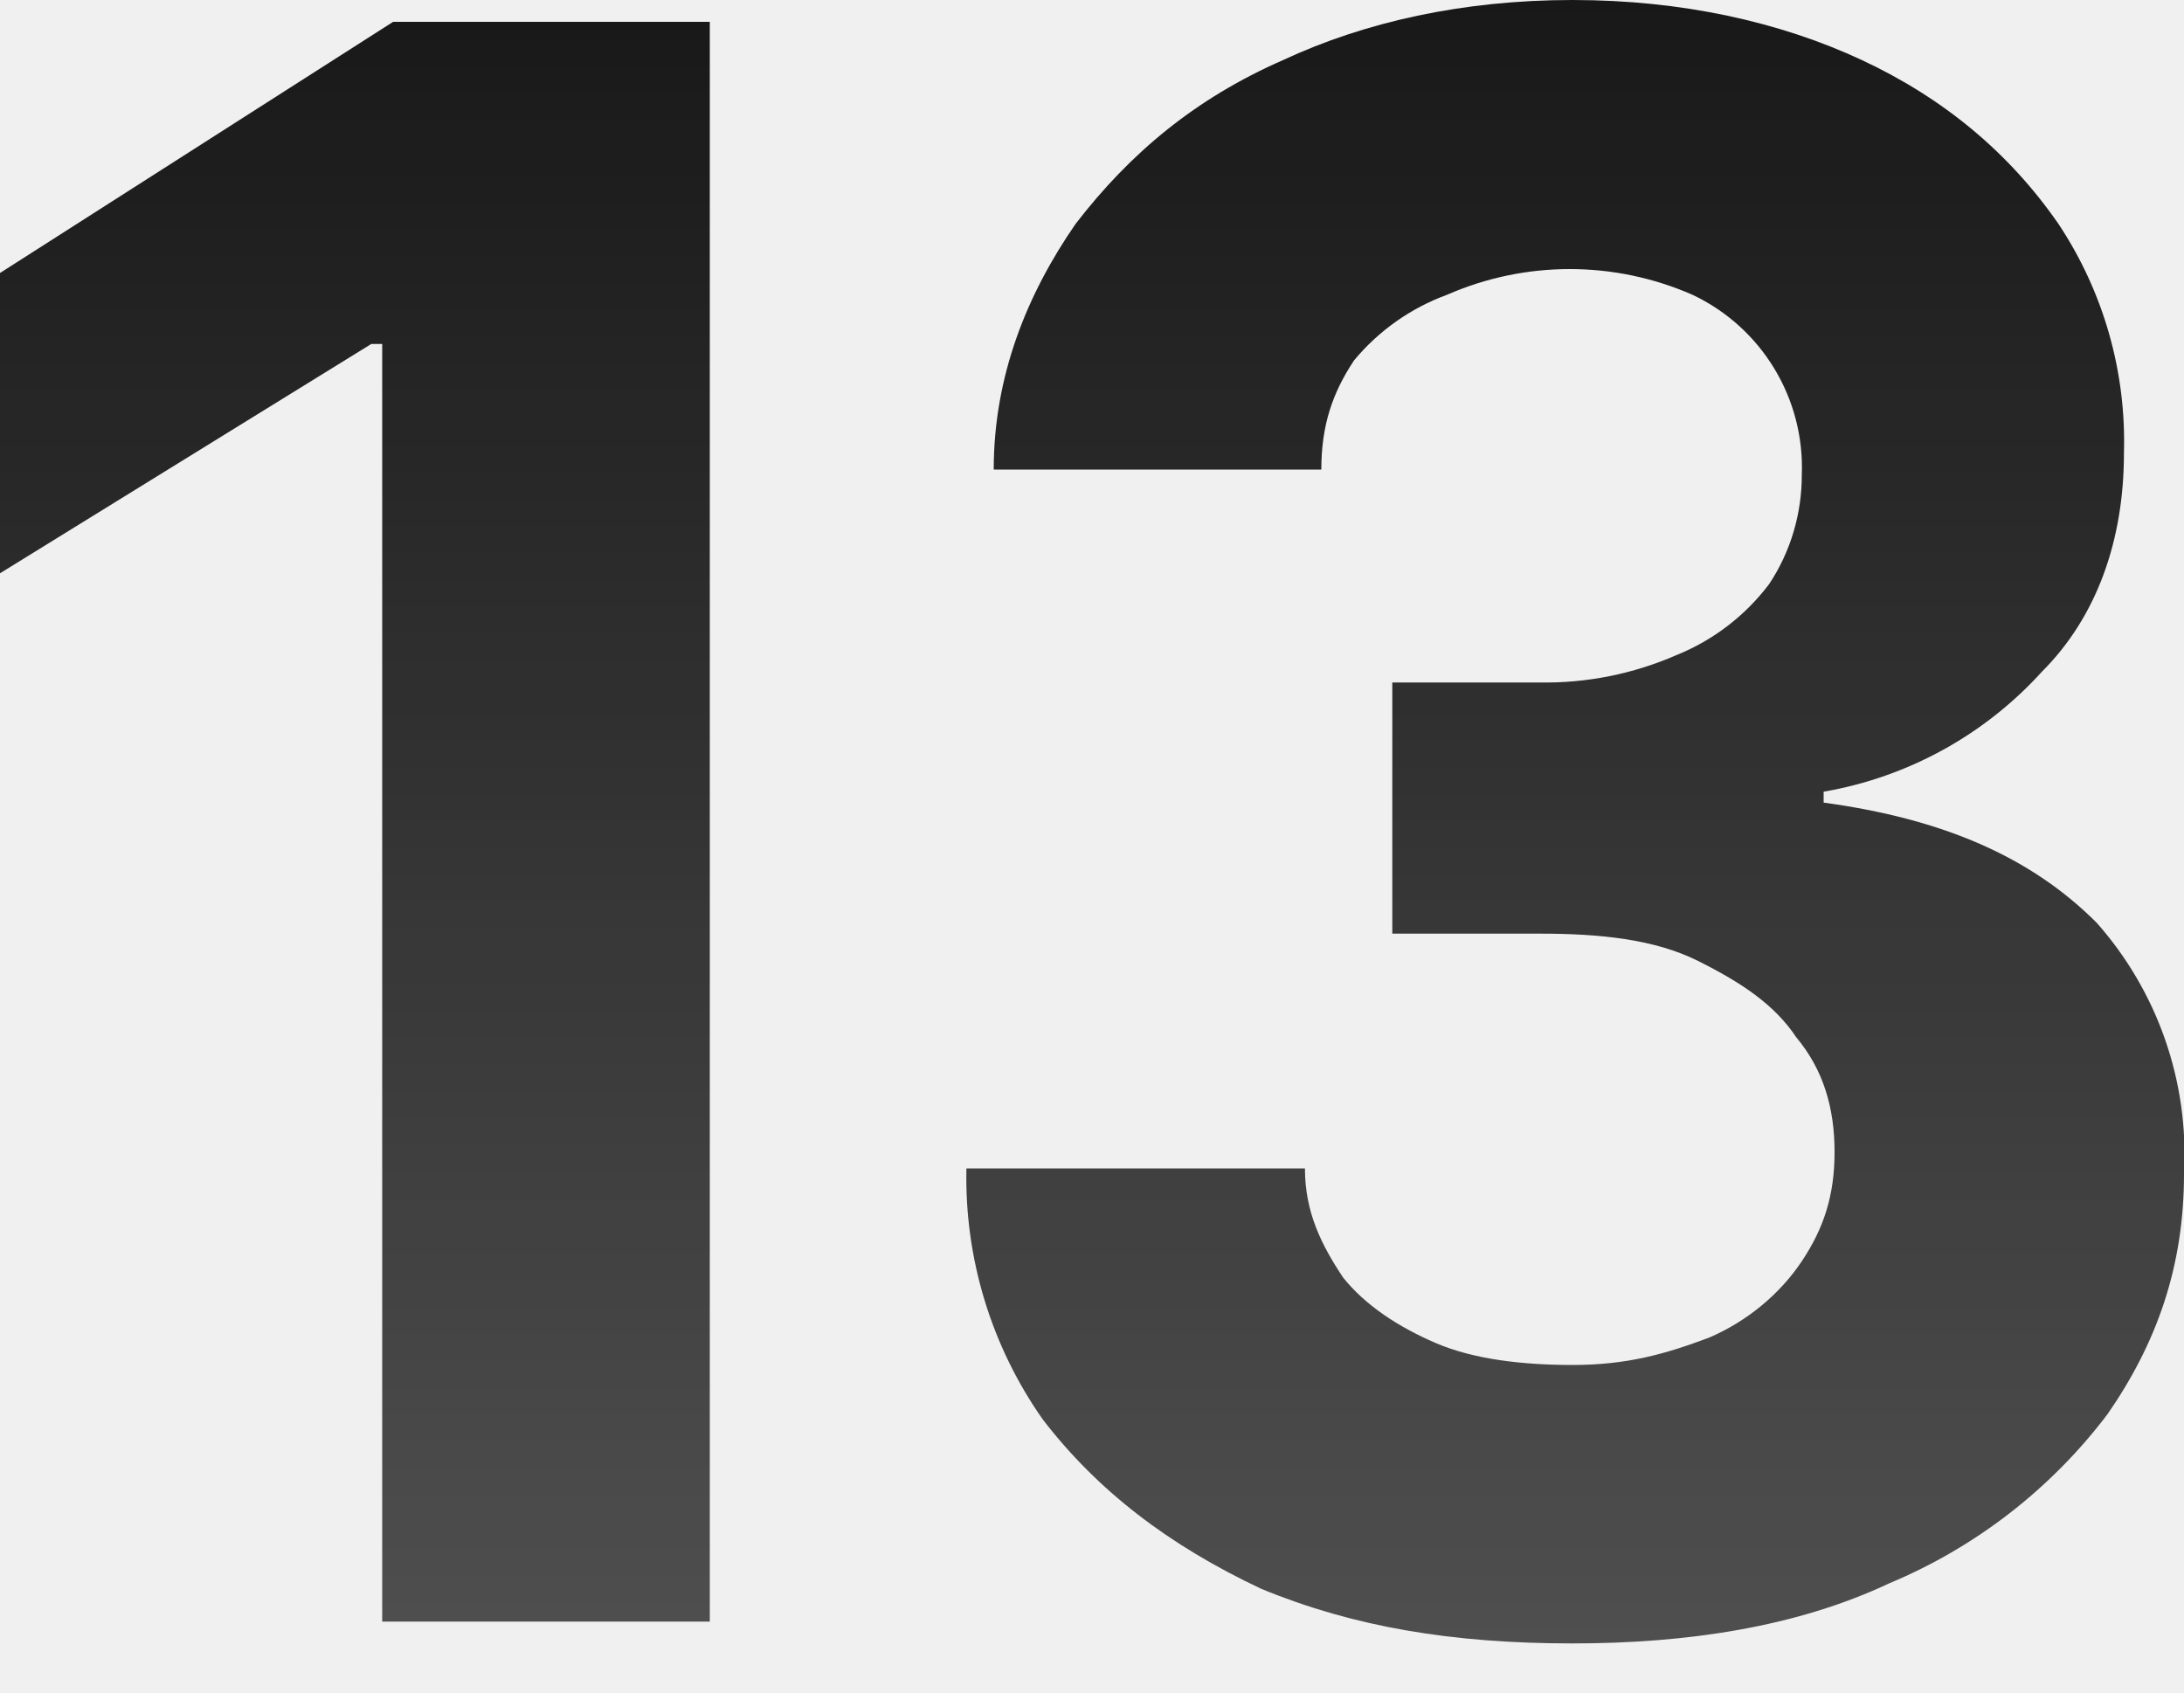
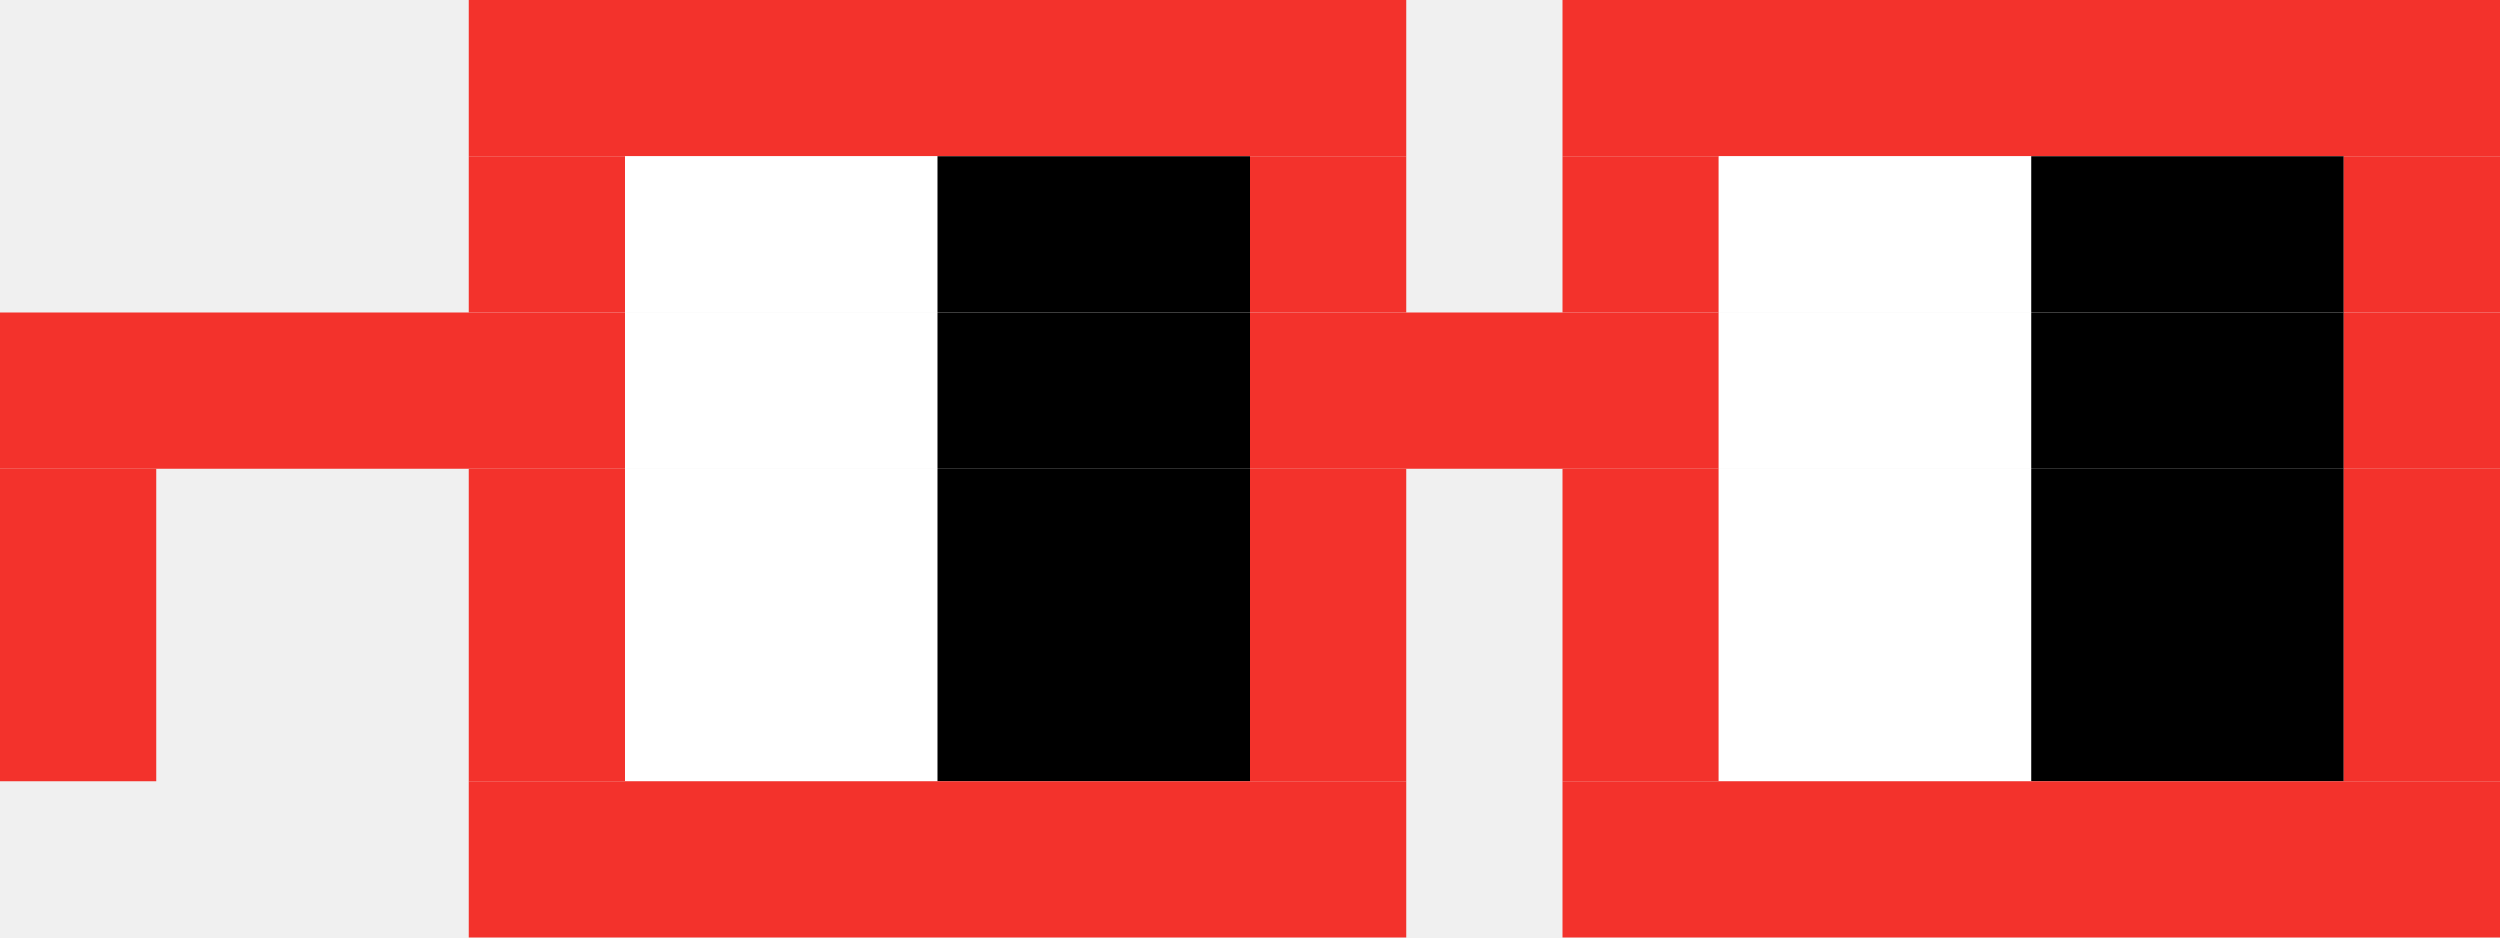
- <svg xmlns="http://www.w3.org/2000/svg" width="40" height="31" fill="none">
-   <g opacity=".9">
-     <path fill="url(#a)" d="M13 .4v29.3H7V6.3h-.2L0 10.5V5L7.2.4H13Z" />
-     <path fill="url(#b)" d="M28.8 30.1c-2.2 0-4-.3-5.7-1-1.7-.8-3-1.8-4-3.1a7.7 7.7 0 0 1-1.4-4.6h6.2c0 .8.3 1.4.7 2 .4.5 1 .9 1.7 1.2.7.3 1.6.4 2.5.4 1 0 1.7-.2 2.5-.5.7-.3 1.3-.8 1.7-1.4.4-.6.6-1.2.6-2s-.2-1.5-.7-2.1c-.4-.6-1-1-1.8-1.4-.8-.4-1.8-.5-2.9-.5h-2.7v-4.6h2.7a6 6 0 0 0 2.5-.5 4 4 0 0 0 1.7-1.3c.4-.6.6-1.3.6-2a3.5 3.5 0 0 0-2-3.3 5.6 5.6 0 0 0-4.5 0 4 4 0 0 0-1.7 1.2c-.4.6-.6 1.2-.6 2h-6c0-1.7.6-3.2 1.5-4.5 1-1.3 2.2-2.3 3.8-3C25 .4 26.8 0 28.8 0s3.8.4 5.3 1.1c1.5.7 2.7 1.7 3.6 3a7.2 7.2 0 0 1 1.2 4.2c0 1.6-.5 3-1.5 4a7 7 0 0 1-4 2.2v.2c2.2.3 3.8 1 5 2.2a6.4 6.4 0 0 1 1.6 4.6c0 1.7-.5 3.1-1.4 4.4a9.7 9.7 0 0 1-4 3.1c-1.7.8-3.7 1.1-5.8 1.1Z" />
-   </g>
-   <defs>
-     <linearGradient id="a" x1="20" x2="20" y1="0" y2="30.1" gradientUnits="userSpaceOnUse">
-       <stop />
-       <stop offset="1" stop-color="#3D3D3D" />
-     </linearGradient>
-     <linearGradient id="b" x1="20" x2="20" y1="0" y2="30.1" gradientUnits="userSpaceOnUse">
-       <stop />
-       <stop offset="1" stop-color="#3D3D3D" />
-     </linearGradient>
-   </defs>
+ <svg xmlns="http://www.w3.org/2000/svg" width="160" height="60" viewBox="0 0 160 60" fill="none">
+   <path d="M90 0H30V10H90V0Z" fill="#F3322C" />
+   <path d="M160 0H100V10H160V0Z" fill="#F3322C" />
+   <path d="M40 10H30V20H40V10Z" fill="#F3322C" />
+   <path d="M60 10H40V20H60V10Z" fill="white" />
+   <path d="M80 10H60V20H80V10Z" fill="black" />
+   <path d="M90 10H80V20H90V10Z" fill="#F3322C" />
+   <path d="M110 10H100V20H110V10Z" fill="#F3322C" />
+   <path d="M130 10H110V20H130V10Z" fill="white" />
+   <path d="M150 10H130V20H150V10Z" fill="black" />
+   <path d="M160 10H150V20H160V10Z" fill="#F3322C" />
+   <path d="M40 20H0V30H40V20Z" fill="#F3322C" />
+   <path d="M60 20H40V30H60V20Z" fill="white" />
+   <path d="M80 20H60V30H80V20Z" fill="black" />
+   <path d="M110 20H80V30H110V20Z" fill="#F3322C" />
+   <path d="M130 20H110V30H130V20Z" fill="white" />
+   <path d="M150 20H130V30H150V20Z" fill="black" />
+   <path d="M160 20H150V30H160V20Z" fill="#F3322C" />
+   <path d="M10 30H0V40H10V30Z" fill="#F3322C" />
+   <path d="M40 30H30V40H40V30Z" fill="#F3322C" />
+   <path d="M60 30H40V40H60V30Z" fill="white" />
+   <path d="M80 30H60V40H80V30Z" fill="black" />
+   <path d="M90 30H80V40H90V30Z" fill="#F3322C" />
+   <path d="M110 30H100V40H110V30Z" fill="#F3322C" />
+   <path d="M130 30H110V40H130V30Z" fill="white" />
+   <path d="M150 30H130V40H150V30Z" fill="black" />
+   <path d="M160 30H150V40H160V30Z" fill="#F3322C" />
+   <path d="M10 40H0V50H10V40Z" fill="#F3322C" />
+   <path d="M40 40H30V50H40V40Z" fill="#F3322C" />
+   <path d="M60 40H40V50H60V40Z" fill="white" />
+   <path d="M80 40H60V50H80V40Z" fill="black" />
+   <path d="M90 40H80V50H90V40Z" fill="#F3322C" />
+   <path d="M110 40H100V50H110V40Z" fill="#F3322C" />
+   <path d="M130 40H110V50H130V40Z" fill="white" />
+   <path d="M150 40H130V50H150V40Z" fill="black" />
+   <path d="M160 40H150V50H160V40Z" fill="#F3322C" />
+   <path d="M90 50H30V60H90V50Z" fill="#F3322C" />
+   <path d="M160 50H100V60H160V50Z" fill="#F3322C" />
</svg>
